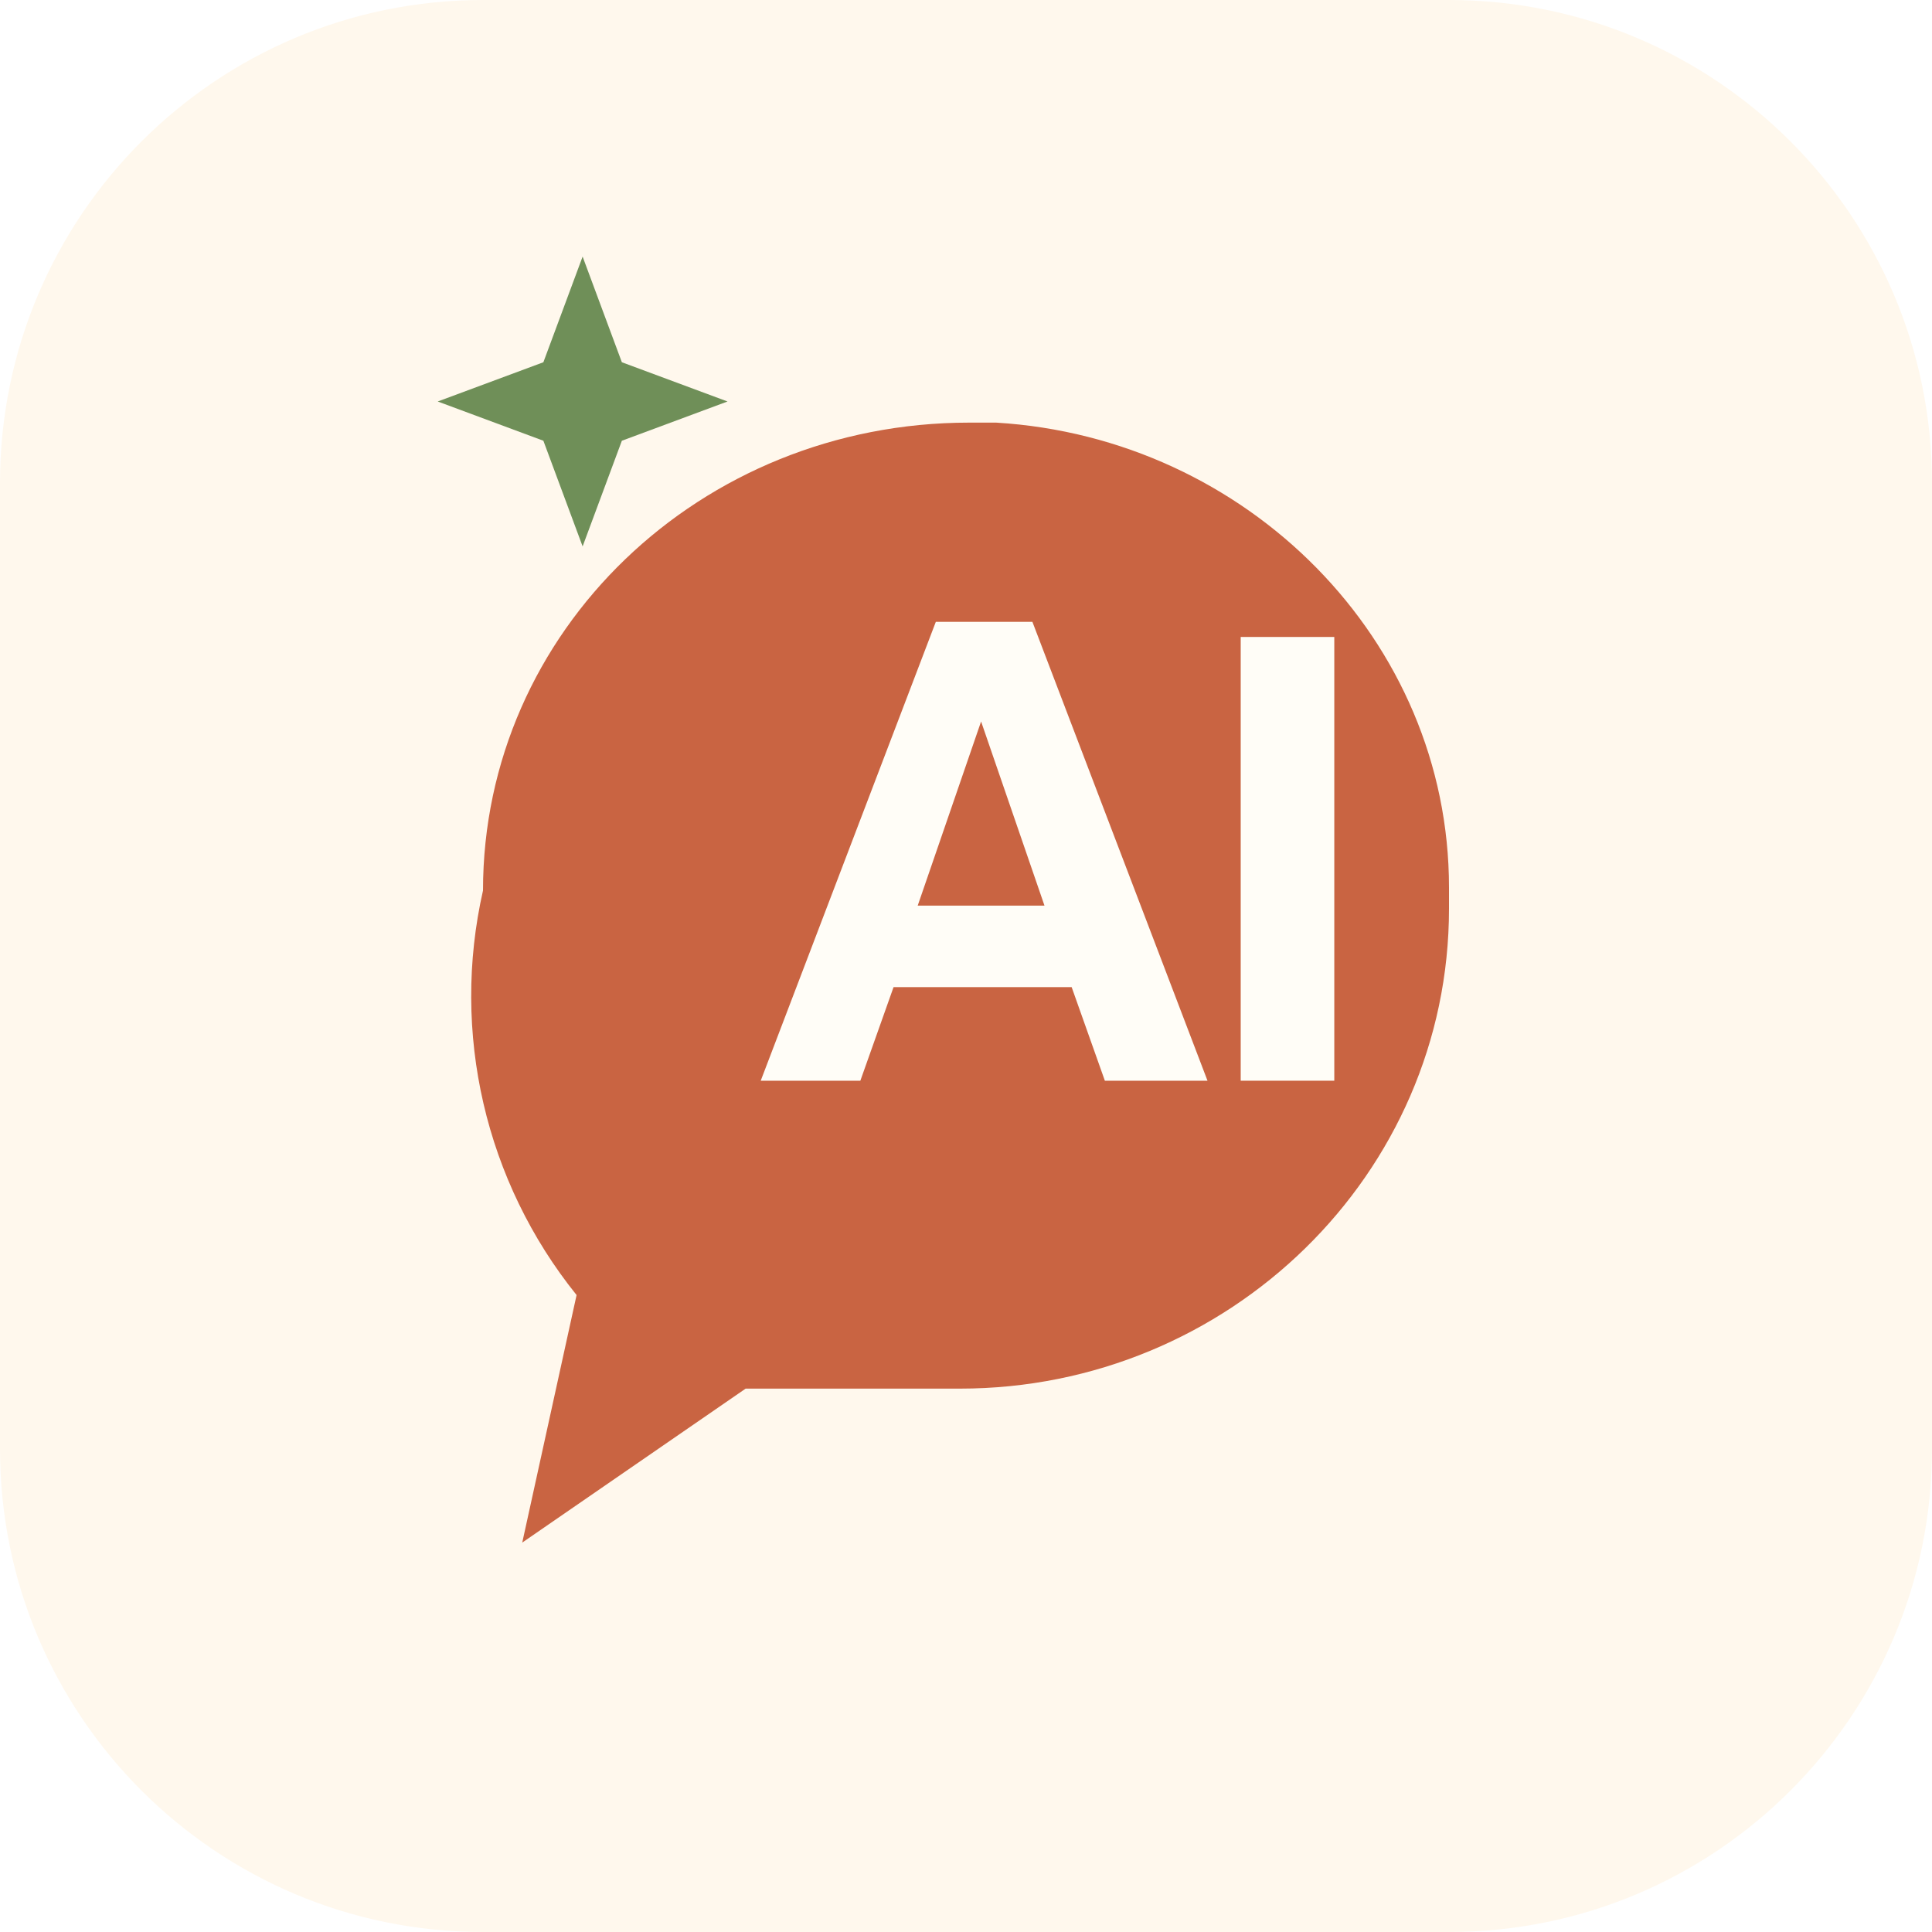
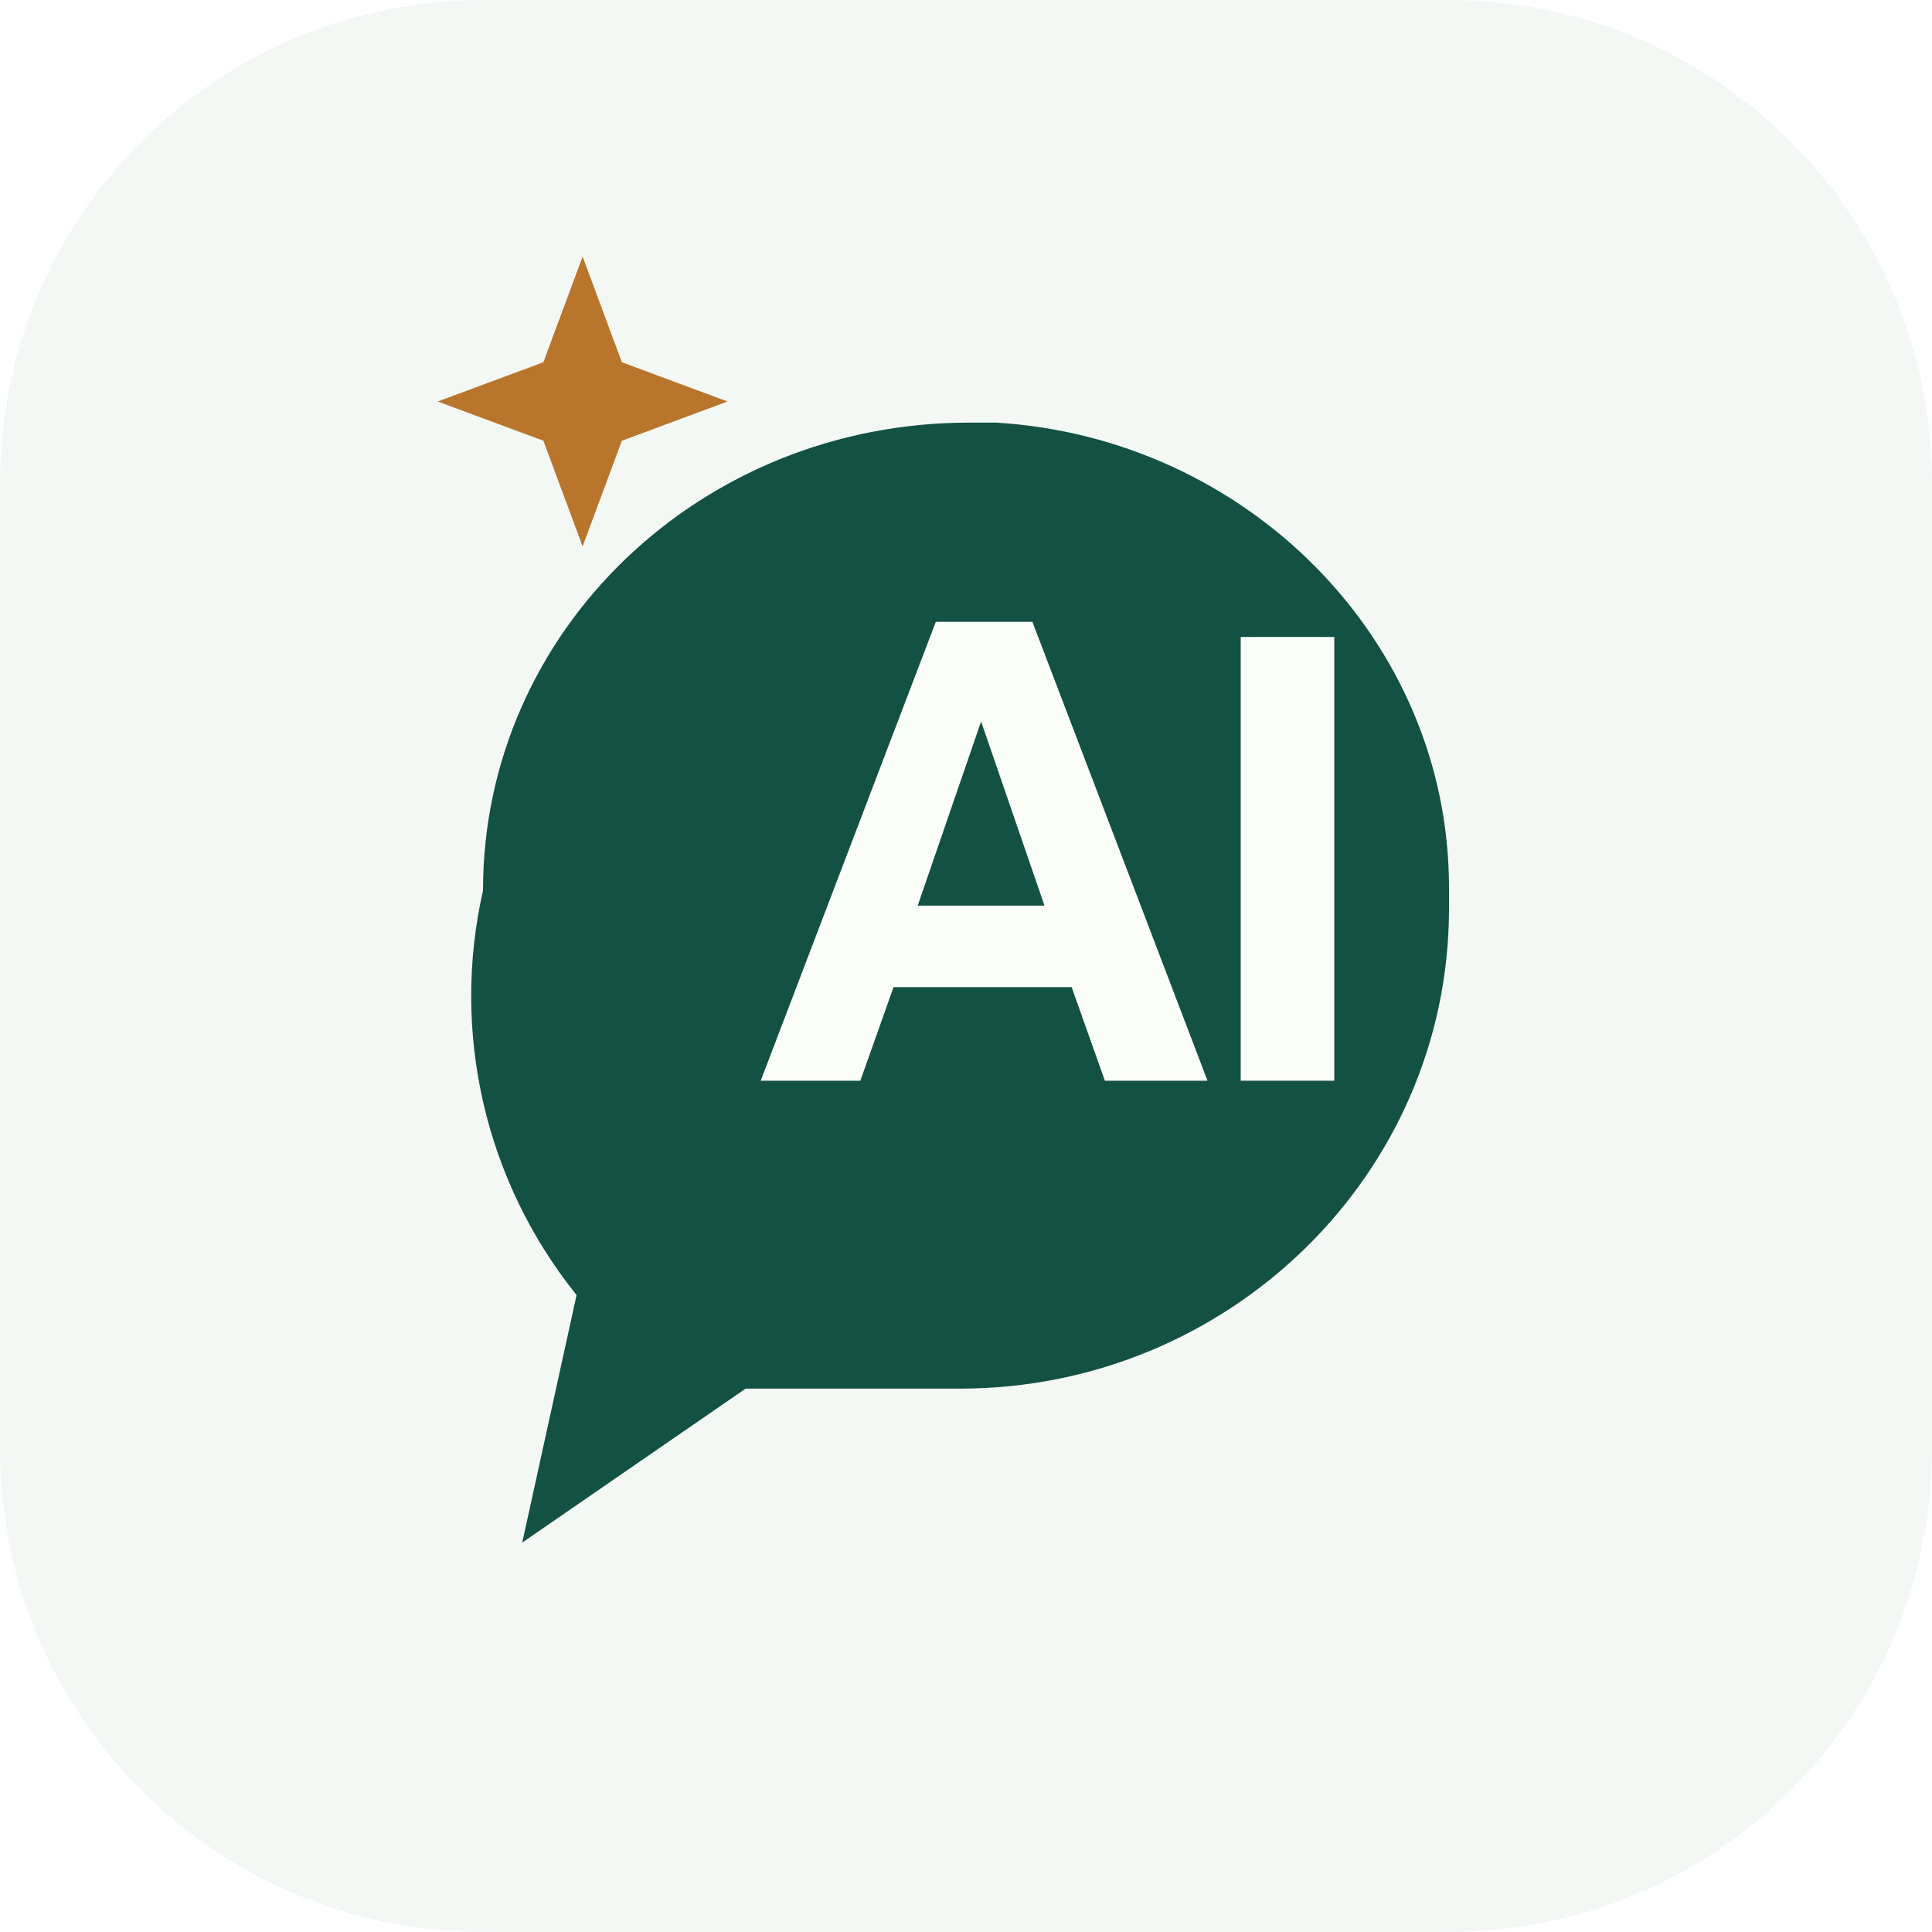
<svg xmlns="http://www.w3.org/2000/svg" viewBox="0 0 64 64" role="img" aria-label="Team AI Gateway">
-   <rect width="64" height="64" rx="16" fill="#fff8ed" />
-   <path d="M16 29.5C16 20.9 23.2 14 32.1 14h.9C41.3 14.5 48 21.2 48 29.4v.7C48 38.9 40.7 46 31.8 46h-7.1l-7.4 5.1 1.8-8.2A15.8 15.8 0 0 1 16 29.5Z" fill="#c96442" />
-   <path d="M25.2 35.8 31 20.6h3.2L40 35.8h-3.4l-1.1-3.1h-5.9l-1.1 3.1h-3.3Zm5.2-5.8h4.2l-2.1-6.1-2.1 6.1Z" fill="#fffdf7" />
-   <path d="M41.1 21.1h3.1v14.7h-3.1V21.1Z" fill="#fffdf7" />
-   <path d="M19.3 18.1 18 14.6l-3.5-1.3 3.5-1.3 1.3-3.5 1.3 3.5 3.5 1.3-3.5 1.3-1.3 3.5Z" fill="#6f8f58" />
+   <rect width="64" height="64" rx="16" fill="#f4f8f5" />
+   <path d="M16 29.5C16 20.9 23.2 14 32.1 14h.9C41.3 14.5 48 21.2 48 29.4v.7C48 38.9 40.7 46 31.8 46h-7.1l-7.4 5.1 1.8-8.2A15.8 15.8 0 0 1 16 29.5Z" fill="#135144" />
+   <path d="M25.2 35.8 31 20.6h3.2L40 35.8h-3.4l-1.1-3.1h-5.9l-1.1 3.1h-3.3Zm5.2-5.8h4.2l-2.1-6.1-2.1 6.1Z" fill="#fbfdf9" />
+   <path d="M41.1 21.1h3.1v14.7h-3.1V21.1Z" fill="#fbfdf9" />
+   <path d="M19.3 18.1 18 14.6l-3.5-1.3 3.5-1.3 1.3-3.5 1.3 3.5 3.5 1.3-3.5 1.3-1.3 3.5Z" fill="#b8752b" />
</svg>
